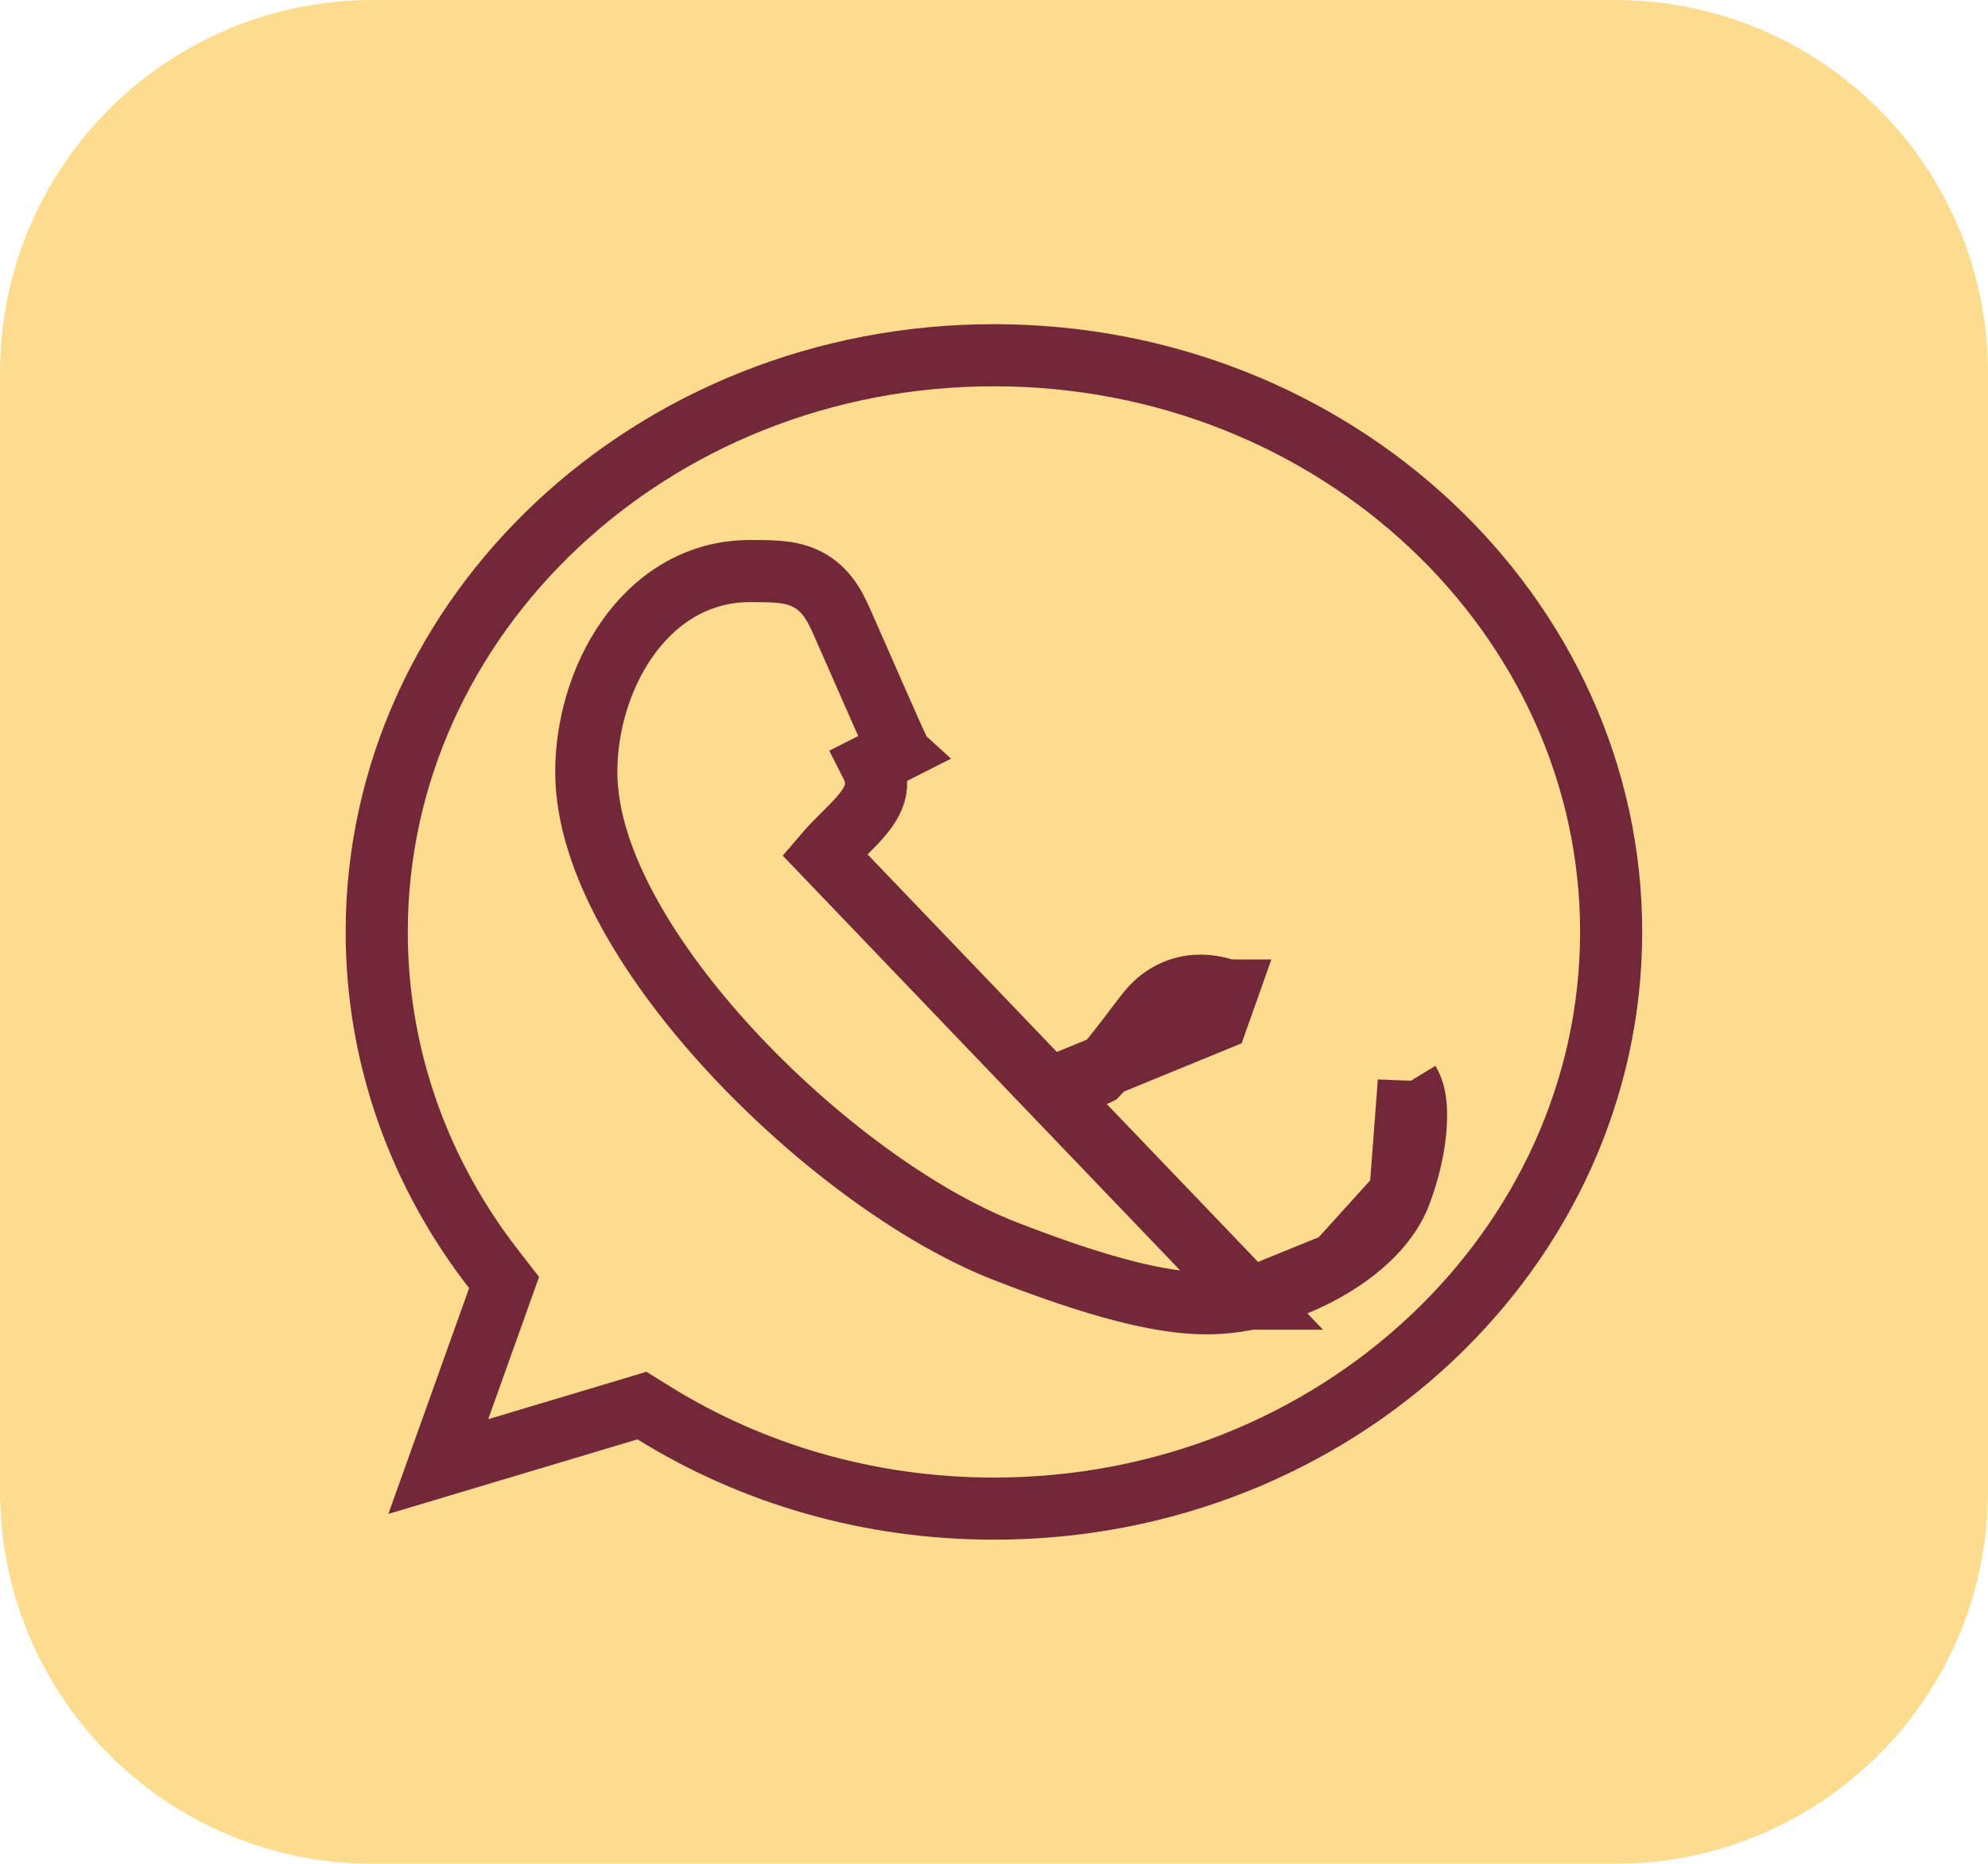
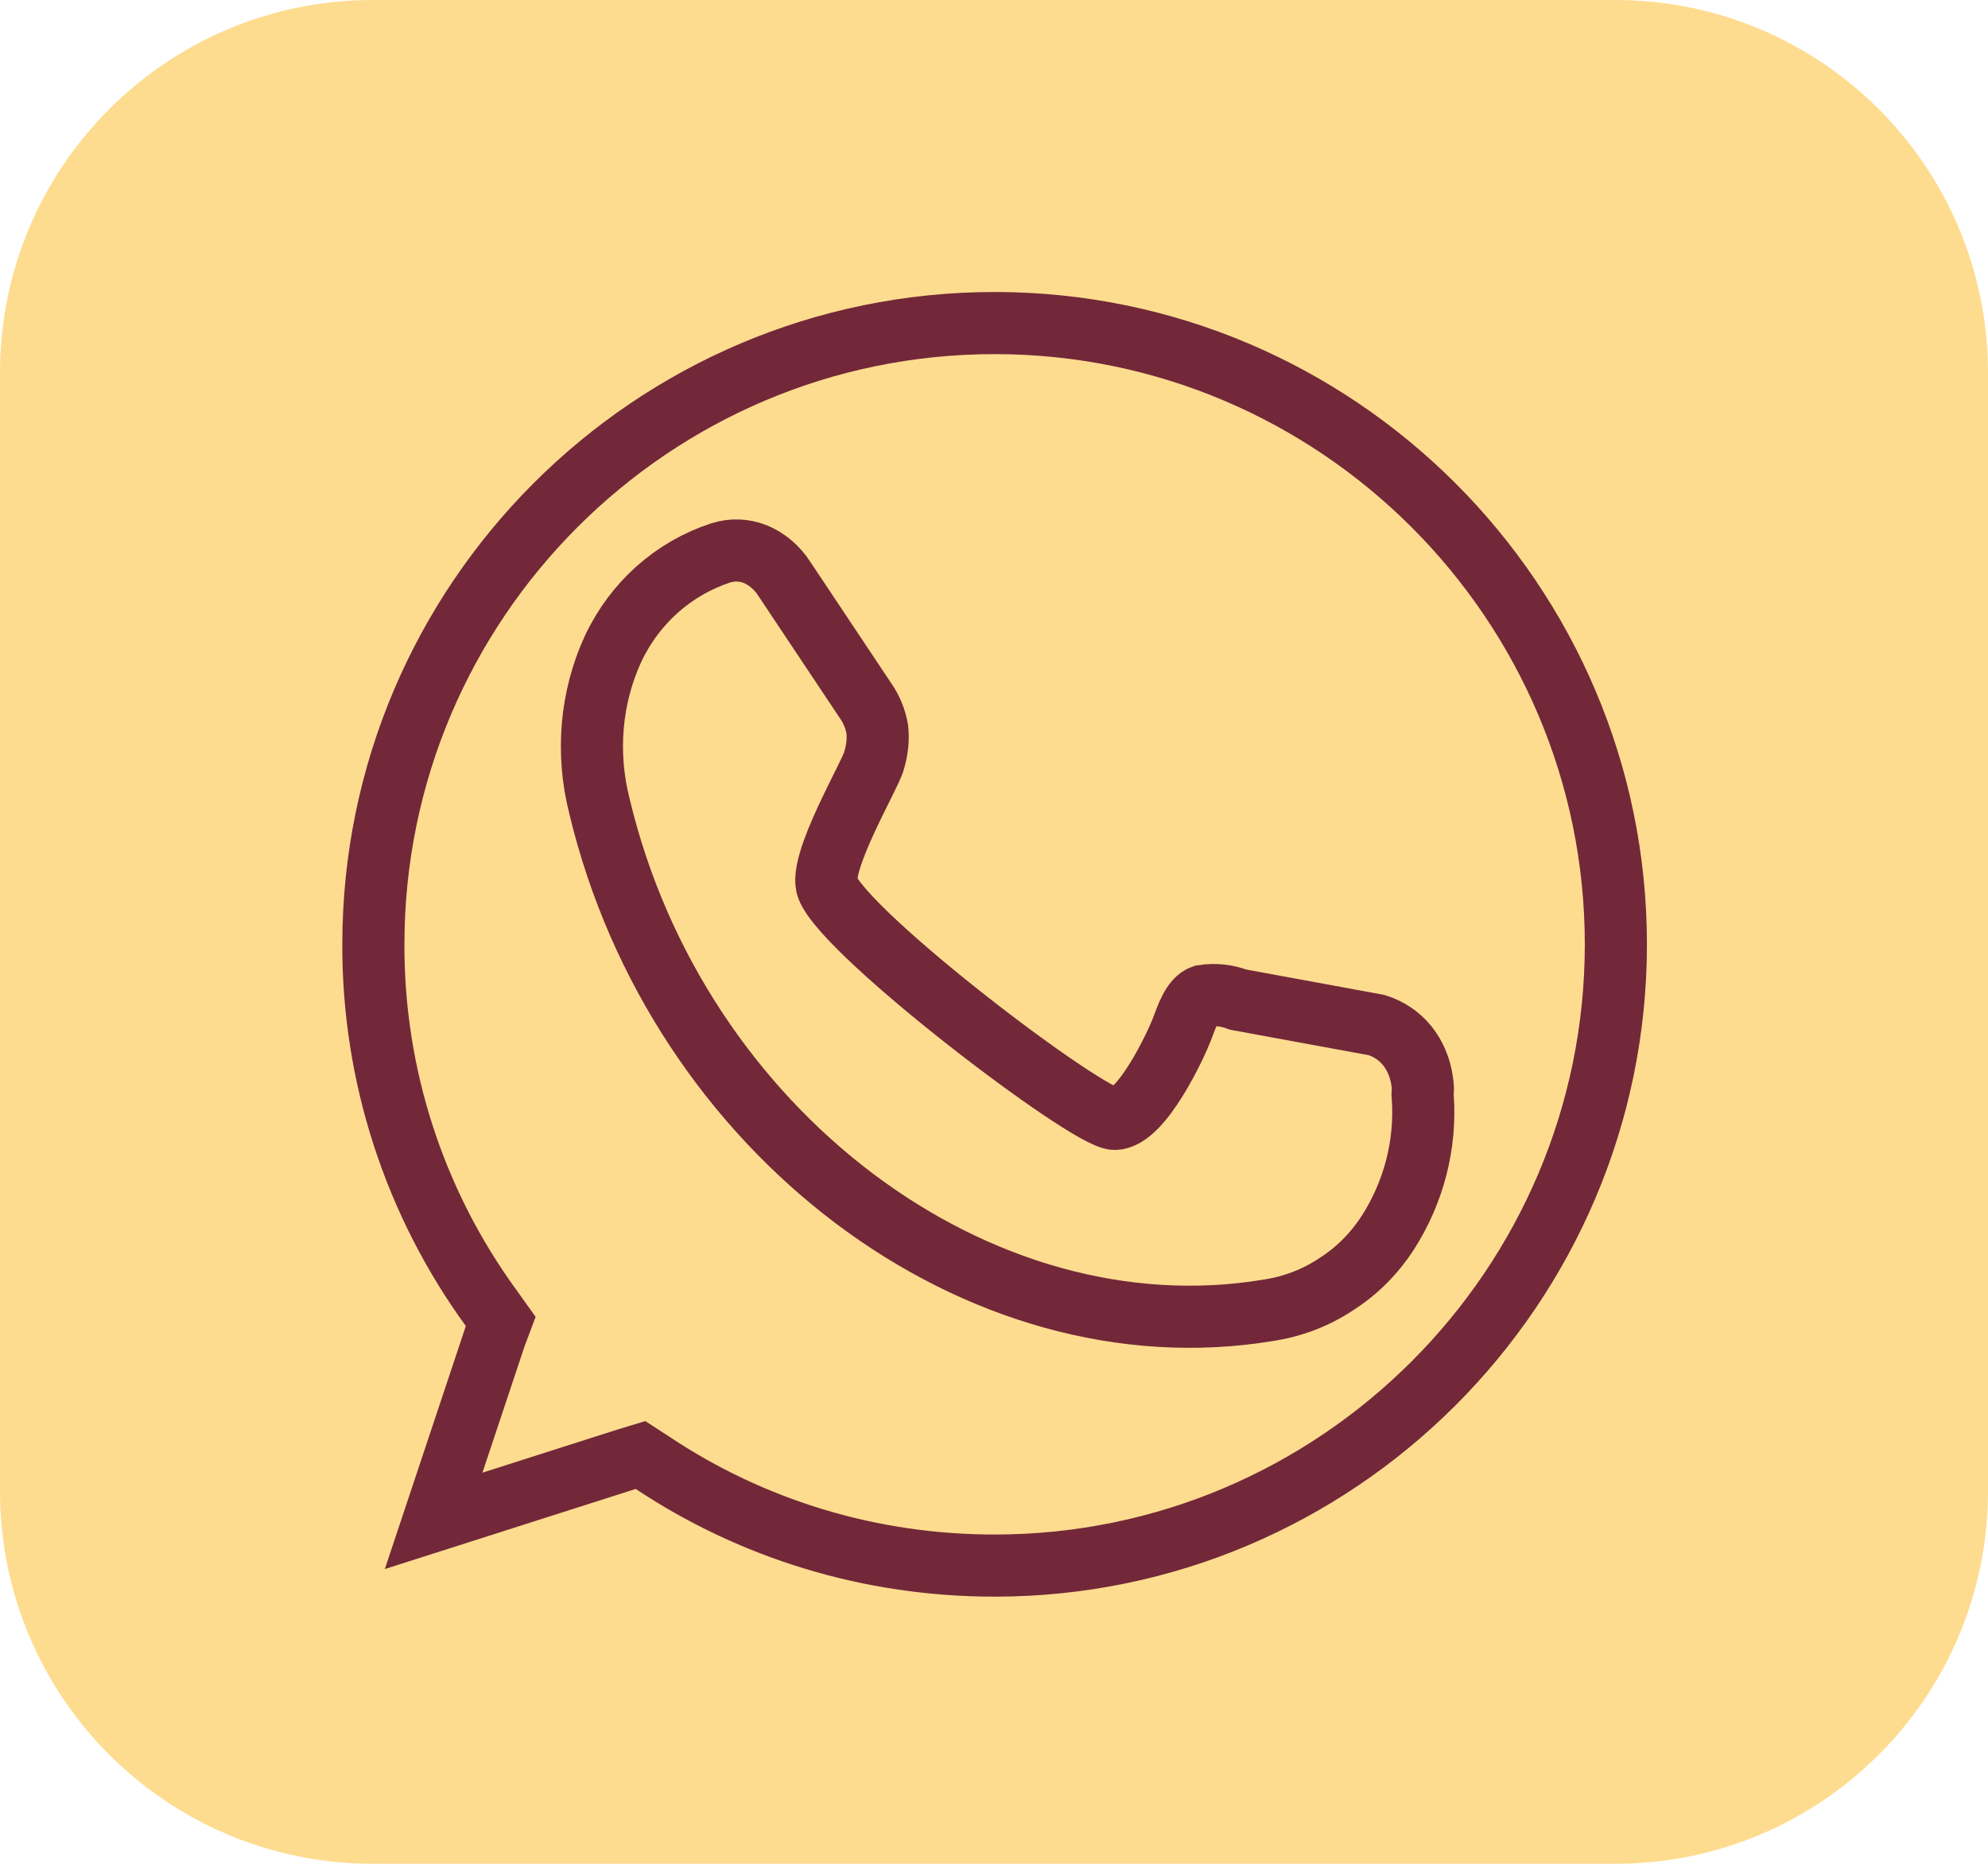
- <svg xmlns="http://www.w3.org/2000/svg" width="32" height="30" viewBox="0 0 32 30" fill="none">
-   <rect width="32" height="30" rx="6" fill="#FEDC8F" />
-   <path d="M20.124 20.903L20.123 20.903C19.811 20.965 19.436 21.021 18.818 20.929C18.22 20.84 17.404 20.614 16.189 20.142C14.75 19.583 13.082 18.336 11.776 16.927C11.12 16.219 10.542 15.455 10.125 14.697C9.711 13.945 9.437 13.161 9.437 12.424C9.437 11.7 9.657 10.916 10.084 10.3C10.515 9.676 11.188 9.192 12.07 9.192C12.23 9.192 12.382 9.192 12.514 9.203C12.647 9.213 12.796 9.236 12.942 9.3C13.269 9.444 13.424 9.723 13.54 9.984L13.54 9.985C13.603 10.128 13.69 10.325 13.785 10.54C13.878 10.754 13.98 10.986 14.076 11.203C14.173 11.423 14.264 11.629 14.335 11.788C14.371 11.868 14.401 11.936 14.425 11.987C14.437 12.013 14.446 12.034 14.454 12.05L14.463 12.07C14.465 12.074 14.466 12.076 14.467 12.077C14.467 12.077 14.467 12.077 14.467 12.077C14.467 12.077 14.467 12.077 14.467 12.077L14.021 12.303C14.254 12.761 13.942 13.071 13.584 13.426C13.48 13.53 13.372 13.637 13.273 13.753L20.124 20.903ZM20.124 20.903C20.584 20.81 21.09 20.608 21.522 20.334M20.124 20.903L21.522 20.334M21.522 20.334C21.941 20.068 22.36 19.689 22.541 19.208M21.522 20.334L22.541 19.208M22.541 19.208C22.683 18.832 22.756 18.479 22.782 18.194C22.795 18.052 22.797 17.919 22.788 17.804C22.781 17.716 22.762 17.554 22.678 17.416C22.678 17.415 22.677 17.414 22.677 17.413L22.541 19.208ZM17.62 17.305C17.579 17.31 17.526 17.304 17.472 17.284L19.59 16.415L19.757 15.944C19.756 15.944 19.756 15.944 19.755 15.943C19.555 15.873 19.318 15.835 19.071 15.896C18.817 15.958 18.605 16.111 18.443 16.326C18.403 16.379 18.363 16.431 18.324 16.482C18.068 16.819 17.848 17.108 17.672 17.288C17.67 17.289 17.657 17.3 17.62 17.305ZM8.022 20.902L8.114 20.644L7.946 20.427C6.759 18.9 6.064 17.022 6.064 15C6.064 9.912 10.489 5.718 15.996 5.718H16.001C21.509 5.718 25.934 9.912 25.934 15C25.934 20.089 21.509 24.283 16.001 24.283C13.974 24.283 12.096 23.718 10.525 22.743L10.333 22.624L10.118 22.689L7.055 23.606L8.022 20.902Z" stroke="#722839" />
+ <svg xmlns="http://www.w3.org/2000/svg" data-name="Слой 1" viewBox="0 0 32 30">
+   <rect width="32" height="30" rx="6" ry="6" style="fill:#fedc8f" />
+   <path d="m8.06 21.27-.15-.21a9.89 9.89 0 0 1-1.9-5.86c0-5.51 4.48-10 10-10 5.51 0 10 4.49 10 10s-4.49 10-10 10c-2.03 0-3.92-.6-5.5-1.65l-.2-.13-.23.07-3.1.99.99-2.97.09-.24Zm14.84-3.63c.06.79-.15 1.56-.56 2.2-.22.34-.5.62-.83.83-.33.22-.7.36-1.09.42-4.68.78-9.52-2.88-10.77-8.11-.22-.86-.14-1.76.22-2.54.35-.74.97-1.29 1.73-1.54a.83.83 0 0 1 .56.02c.19.08.35.22.46.39l1.32 1.98c.09.13.15.28.18.44.02.17 0 .34-.05.51-.04.2-.91 1.66-.75 2.05.31.77 4.18 3.71 4.62 3.72.44 0 1-1.22 1.08-1.43.08-.21.17-.49.34-.55.19-.03.39-.01.57.06l2.23.41c.19.06.36.17.49.33s.21.36.24.56 0 .17.01.25Z" style="fill:none;stroke:#722839" />
</svg>
